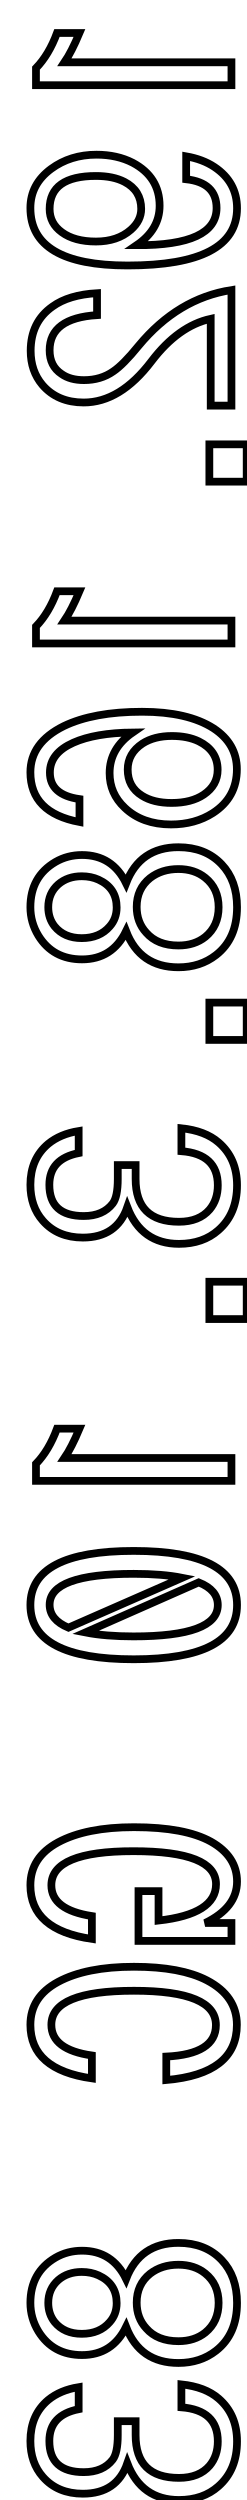
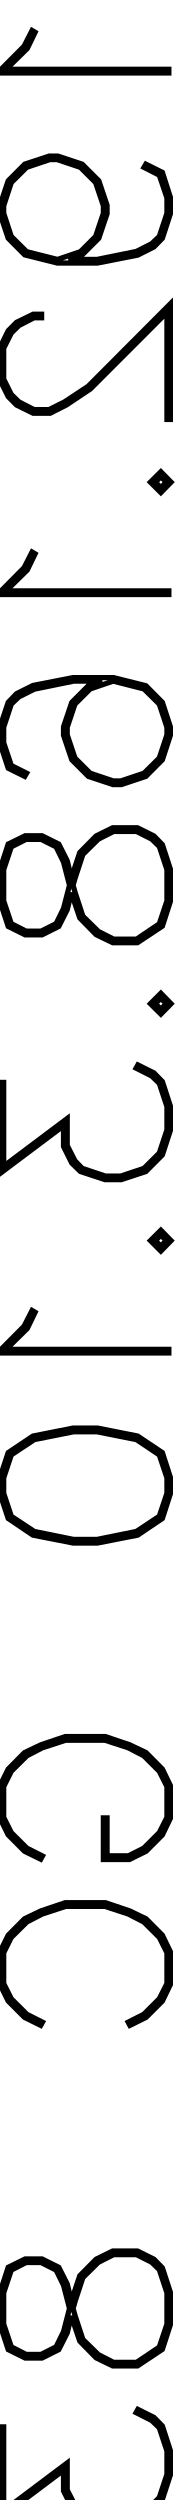
<svg xmlns="http://www.w3.org/2000/svg">
-   <path fill="none" stroke="black" stroke-width="0.2" d="M5.97 2.197L5.97 1.607 1.663 1.607Q1.846 1.336 2.05 0.851L2.05 0.851 1.47 0.851Q1.262 1.413 0.928 1.758L0.928 1.758 0.928 2.197 5.97 2.197ZM4.802 4.032L4.802 4.623Q5.586 4.711 5.586 5.365L5.586 5.365Q5.586 6.335 3.523 6.325L3.523 6.325Q4.117 5.92 4.117 5.309L4.117 5.309Q4.117 4.567 3.424 4.198L3.424 4.198Q3.02 3.99 2.489 3.99L2.489 3.99Q1.814 3.99 1.318 4.356L1.318 4.356Q0.784 4.75 0.784 5.365L0.784 5.365Q0.784 6.848 3.291 6.848L3.291 6.848Q6.114 6.848 6.114 5.372L6.114 5.372Q6.114 4.697 5.53 4.307L5.53 4.307Q5.228 4.106 4.802 4.032L4.802 4.032ZM1.28 5.389L1.28 5.389Q1.28 4.539 2.475 4.539L2.475 4.539Q2.918 4.539 3.21 4.69L3.21 4.69Q3.642 4.915 3.642 5.389L3.642 5.389Q3.642 5.692 3.375 5.927L3.375 5.927Q3.03 6.23 2.475 6.23L2.475 6.23Q1.92 6.23 1.596 5.991L1.596 5.991Q1.28 5.762 1.28 5.389ZM5.435 10.463L5.97 10.463 5.97 7.481Q4.588 7.696 3.575 8.919L3.575 8.919Q3.178 9.408 2.921 9.58L2.921 9.58Q2.602 9.805 2.166 9.805L2.166 9.805Q1.811 9.805 1.589 9.647L1.589 9.647Q1.28 9.443 1.28 9.035L1.28 9.035Q1.28 8.205 2.503 8.128L2.503 8.128 2.503 7.562Q1.772 7.604 1.354 7.907L1.354 7.907Q0.791 8.304 0.791 9.049L0.791 9.049Q0.791 9.57 1.093 9.928L1.093 9.928Q1.484 10.382 2.159 10.382L2.159 10.382Q3.101 10.382 3.909 9.316L3.909 9.316Q4.602 8.406 5.435 8.223L5.435 8.223 5.435 10.463ZM6.363 11.461L5.4 11.461 5.4 12.424 6.363 12.424 6.363 11.461ZM5.97 16.597L5.97 16.007 1.663 16.007Q1.846 15.736 2.05 15.251L2.05 15.251 1.47 15.251Q1.262 15.813 0.928 16.158L0.928 16.158 0.928 16.597 5.97 16.597ZM2.05 21.203L2.05 20.612Q1.287 20.503 1.287 19.927L1.287 19.927Q1.287 19.427 1.891 19.157L1.891 19.157Q2.457 18.904 3.424 18.893L3.424 18.893Q2.827 19.304 2.827 19.941L2.827 19.941Q2.827 20.468 3.217 20.834L3.217 20.834Q3.67 21.266 4.412 21.266L4.412 21.266Q5.031 21.266 5.491 20.971L5.491 20.971Q6.11 20.57 6.11 19.842L6.11 19.842Q6.11 19.181 5.505 18.784L5.505 18.784Q4.841 18.359 3.663 18.359L3.663 18.359Q2.412 18.359 1.642 18.731L1.642 18.731Q0.784 19.157 0.784 19.92L0.784 19.92Q0.784 20.964 2.05 21.203L2.05 21.203ZM3.294 19.849L3.294 19.849Q3.294 19.431 3.677 19.178L3.677 19.178Q3.98 18.984 4.433 18.984L4.433 18.984Q4.841 18.984 5.126 19.121L5.126 19.121Q5.614 19.361 5.614 19.856L5.614 19.856Q5.614 20.254 5.256 20.496L5.256 20.496Q4.939 20.711 4.426 20.711L4.426 20.711Q3.959 20.711 3.663 20.524L3.663 20.524Q3.294 20.296 3.294 19.849ZM3.252 22.781L3.252 22.781Q2.897 22.054 2.116 22.054L2.116 22.054Q1.74 22.054 1.431 22.233L1.431 22.233Q0.784 22.613 0.784 23.4L0.784 23.4Q0.784 23.794 0.991 24.135L0.991 24.135Q1.368 24.746 2.116 24.746L2.116 24.746Q2.897 24.746 3.252 24.019L3.252 24.019Q3.611 24.95 4.602 24.95L4.602 24.95Q5.168 24.95 5.572 24.634L5.572 24.634Q6.114 24.212 6.114 23.4L6.114 23.4Q6.114 22.711 5.716 22.293L5.716 22.293Q5.298 21.853 4.602 21.853L4.602 21.853Q3.611 21.853 3.252 22.781ZM1.245 23.4L1.245 23.4Q1.245 23.038 1.505 22.809L1.505 22.809Q1.747 22.602 2.109 22.602L2.109 22.602Q2.348 22.602 2.542 22.69L2.542 22.69Q3.009 22.904 3.009 23.407L3.009 23.407Q3.009 23.695 2.83 23.896L2.83 23.896Q2.57 24.198 2.109 24.198L2.109 24.198Q1.659 24.198 1.41 23.896L1.41 23.896Q1.245 23.688 1.245 23.4ZM3.526 23.393L3.526 23.393Q3.526 22.925 3.871 22.648L3.871 22.648Q4.17 22.416 4.602 22.416L4.602 22.416Q5.017 22.416 5.295 22.641L5.295 22.641Q5.639 22.918 5.639 23.4L5.639 23.4Q5.639 23.885 5.295 24.166L5.295 24.166Q5.017 24.388 4.602 24.388L4.602 24.388Q4.061 24.388 3.772 24.057L3.772 24.057Q3.526 23.79 3.526 23.393ZM6.363 25.861L5.4 25.861 5.4 26.824 6.363 26.824 6.363 25.861ZM3.498 30.052L3.038 30.052 3.038 30.41Q3.038 30.871 2.907 31.043L2.907 31.043Q2.658 31.366 2.159 31.366L2.159 31.366Q1.273 31.366 1.273 30.561L1.273 30.561Q1.273 29.893 2.029 29.742L2.029 29.742 2.029 29.173Q1.554 29.25 1.245 29.503L1.245 29.503Q0.784 29.89 0.784 30.561L0.784 30.561Q0.784 31.124 1.107 31.489L1.107 31.489Q1.487 31.922 2.138 31.922L2.138 31.922Q3.013 31.922 3.284 31.138L3.284 31.138Q3.649 32.084 4.616 32.084L4.616 32.084Q5.235 32.084 5.632 31.732L5.632 31.732Q6.114 31.31 6.114 30.572L6.114 30.572Q6.114 29.879 5.639 29.468L5.639 29.468Q5.291 29.166 4.679 29.102L4.679 29.102 4.679 29.693Q5.618 29.767 5.618 30.572L5.618 30.572Q5.618 30.945 5.407 31.198L5.407 31.198Q5.136 31.514 4.616 31.514L4.616 31.514Q3.498 31.514 3.498 30.41L3.498 30.41 3.498 30.052ZM6.363 33.061L5.4 33.061 5.4 34.024 6.363 34.024 6.363 33.061ZM5.97 38.197L5.97 37.607 1.663 37.607Q1.846 37.336 2.05 36.851L2.05 36.851 1.47 36.851Q1.262 37.413 0.928 37.758L0.928 37.758 0.928 38.197 5.97 38.197ZM0.784 41.4L0.784 41.4Q0.784 42.799 3.449 42.799L3.449 42.799Q6.114 42.799 6.114 41.4L6.114 41.4Q6.114 40.004 3.449 40.004L3.449 40.004Q0.784 40.004 0.784 41.4ZM4.7 40.697L4.7 40.697 1.765 41.984Q1.28 41.78 1.28 41.393L1.28 41.393Q1.28 40.595 3.449 40.595L3.449 40.595Q4.187 40.595 4.7 40.697ZM2.201 42.107L5.126 40.816Q5.618 41.013 5.618 41.4L5.618 41.4Q5.618 42.209 3.442 42.209L3.442 42.209Q2.721 42.209 2.201 42.107L2.201 42.107ZM5.97 50.063L5.97 49.602 5.291 49.602Q6.114 49.201 6.114 48.533L6.114 48.533Q6.114 47.883 5.442 47.503L5.442 47.503Q4.771 47.13 3.456 47.13L3.456 47.13Q2.222 47.13 1.498 47.521L1.498 47.521Q0.784 47.907 0.784 48.628L0.784 48.628Q0.784 49.785 2.37 50.013L2.37 50.013 2.37 49.423Q1.325 49.261 1.325 48.628L1.325 48.628Q1.325 47.749 3.442 47.749L3.442 47.749Q5.572 47.749 5.572 48.6L5.572 48.6Q5.572 49.373 4.089 49.539L4.089 49.539 4.089 48.779 3.572 48.779 3.572 50.063 5.97 50.063ZM4.289 53.047L4.289 53.652Q6.11 53.494 6.11 52.228L6.11 52.228Q6.11 51.486 5.34 51.082L5.34 51.082Q4.665 50.73 3.456 50.73L3.456 50.73Q2.222 50.73 1.498 51.121L1.498 51.121Q0.784 51.507 0.784 52.228L0.784 52.228Q0.784 53.385 2.37 53.61L2.37 53.61 2.37 53.019Q1.325 52.868 1.325 52.228L1.325 52.228Q1.325 51.349 3.456 51.349L3.456 51.349Q5.569 51.349 5.569 52.235L5.569 52.235Q5.569 52.984 4.289 53.047L4.289 53.047ZM3.252 58.781L3.252 58.781Q2.897 58.054 2.116 58.054L2.116 58.054Q1.74 58.054 1.431 58.233L1.431 58.233Q0.784 58.613 0.784 59.4L0.784 59.4Q0.784 59.794 0.991 60.135L0.991 60.135Q1.368 60.746 2.116 60.746L2.116 60.746Q2.897 60.746 3.252 60.019L3.252 60.019Q3.611 60.95 4.602 60.95L4.602 60.95Q5.168 60.95 5.572 60.634L5.572 60.634Q6.114 60.212 6.114 59.4L6.114 59.4Q6.114 58.711 5.716 58.293L5.716 58.293Q5.298 57.853 4.602 57.853L4.602 57.853Q3.611 57.853 3.252 58.781ZM1.245 59.4L1.245 59.4Q1.245 59.038 1.505 58.809L1.505 58.809Q1.747 58.602 2.109 58.602L2.109 58.602Q2.348 58.602 2.542 58.69L2.542 58.69Q3.009 58.904 3.009 59.407L3.009 59.407Q3.009 59.695 2.83 59.896L2.83 59.896Q2.57 60.198 2.109 60.198L2.109 60.198Q1.659 60.198 1.41 59.896L1.41 59.896Q1.245 59.688 1.245 59.4ZM3.526 59.393L3.526 59.393Q3.526 58.925 3.871 58.648L3.871 58.648Q4.17 58.416 4.602 58.416L4.602 58.416Q5.017 58.416 5.295 58.641L5.295 58.641Q5.639 58.918 5.639 59.4L5.639 59.4Q5.639 59.885 5.295 60.166L5.295 60.166Q5.017 60.388 4.602 60.388L4.602 60.388Q4.061 60.388 3.772 60.057L3.772 60.057Q3.526 59.79 3.526 59.393ZM3.498 62.452L3.038 62.452 3.038 62.81Q3.038 63.271 2.907 63.443L2.907 63.443Q2.658 63.766 2.159 63.766L2.159 63.766Q1.273 63.766 1.273 62.961L1.273 62.961Q1.273 62.293 2.029 62.142L2.029 62.142 2.029 61.573Q1.554 61.65 1.245 61.903L1.245 61.903Q0.784 62.29 0.784 62.961L0.784 62.961Q0.784 63.524 1.107 63.889L1.107 63.889Q1.487 64.322 2.138 64.322L2.138 64.322Q3.013 64.322 3.284 63.538L3.284 63.538Q3.649 64.484 4.616 64.484L4.616 64.484Q5.235 64.484 5.632 64.132L5.632 64.132Q6.114 63.71 6.114 62.972L6.114 62.972Q6.114 62.279 5.639 61.868L5.639 61.868Q5.291 61.566 4.679 61.502L4.679 61.502 4.679 62.093Q5.618 62.167 5.618 62.972L5.618 62.972Q5.618 63.345 5.407 63.598L5.407 63.598Q5.136 63.914 4.616 63.914L4.616 63.914Q3.498 63.914 3.498 62.81L3.498 62.81 3.498 62.452Z" />
+   <path fill="none" stroke="black" stroke-width="0.1" d="M-8.497824139283483e-17 1.388L3.211 1.388 3.211 1.318 0.116 1.318 0.519 0.922 0.668 0.614 0.61 0.58 0.458 0.878-8.200234967090676e-17 1.339-8.497824139283483e-17 1.388ZM1.088 5.002L1.854 5.002 2.618 4.852 2.928 4.696 3.088 4.531 3.24 4.065 3.24 3.752 3.088 3.278 2.774 3.122 2.738 3.183 3.029 3.331 3.175 3.763 3.175 4.057 3.029 4.497 2.885 4.634 2.593 4.782 1.844 4.934 1.304 4.934 1.563 4.847 1.879 4.531 2.036 4.065 2.036 3.904 1.879 3.438 1.563 3.122 1.097 2.968 0.937 2.968 0.47 3.122 0.156 3.438-2.390633016615548e-16 3.904-2.489094619266995e-16 4.065 0.156 4.531 0.47 4.847 1.088 5.002ZM1.529 4.786L1.093 4.934 0.506 4.786 0.215 4.497 0.07 4.057 0.07 3.913 0.215 3.472 0.506 3.183 0.945 3.035 1.088 3.035 1.529 3.183 1.818 3.472 1.966 3.913 1.966 4.057 1.818 4.497 1.529 4.786ZM3.175 7.976L3.24 7.976 3.24 5.777 1.677 7.345 1.228 7.642 0.932 7.79 0.647 7.79 0.359 7.642 0.215 7.501 0.07 7.21 0.07 6.623 0.215 6.334 0.359 6.191 0.647 6.043 0.791 6.043 0.791 5.976 0.631 5.976 0.314 6.13 0.156 6.29-4.0453757716234515e-16 6.607-4.426363390838193e-16 7.229 0.156 7.543 0.314 7.703 0.631 7.859 0.952 7.859 1.261 7.703 1.719 7.397 3.175 5.94 3.175 7.976ZM2.86 9.169L3.059 9.368 3.253 9.169 3.059 8.971 2.86 9.169ZM3.162 9.169L3.059 9.273 2.955 9.169 3.059 9.066 3.162 9.169ZM-6.923173284939817e-16 11.306L3.211 11.306 3.211 11.237 0.116 11.237 0.519 10.84 0.668 10.532 0.61 10.498 0.458 10.796-6.893414367720536e-16 11.258-6.923173284939817e-16 11.306ZM2.147 14.92L2.308 14.92 2.774 14.765 3.088 14.449 3.24 13.983 3.24 13.823 3.088 13.357 2.774 13.04 2.156 12.886 1.39 12.886 0.626 13.036 0.314 13.192 0.156 13.357-8.464023887627016e-16 13.823-8.655068788294003e-16 14.135 0.156 14.609 0.47 14.765 0.506 14.704 0.215 14.557 0.07 14.125 0.07 13.831 0.215 13.39 0.359 13.253 0.652 13.106 1.4 12.953 1.94 12.953 1.681 13.04 1.365 13.357 1.208 13.823 1.208 13.983 1.365 14.449 1.681 14.765 2.147 14.92ZM2.738 14.704L2.297 14.852 2.156 14.852 1.715 14.704 1.426 14.416 1.278 13.975 1.278 13.831 1.426 13.39 1.715 13.102 2.152 12.953 2.738 13.102 3.029 13.39 3.175 13.831 3.175 13.975 3.029 14.416 2.738 14.704ZM2.143 17.927L2.614 17.927 3.088 17.613 3.24 17.143 3.24 16.529 3.088 16.063 2.928 15.898 2.614 15.742 2.143 15.742 1.827 15.898 1.517 16.213 1.357 16.694 1.278 16.369 1.118 16.052 0.799 15.894 0.479 15.894 0.156 16.052-1.0120971006873386e-15 16.529-1.0496815109531706e-15 17.143 0.156 17.618 0.479 17.778 0.799 17.778 1.118 17.618 1.278 17.301 1.357 16.978 1.361 16.995 1.517 17.457 1.827 17.774 2.143 17.927ZM1.067 17.565L0.782 17.708 0.496 17.708 0.215 17.565 0.07 17.132 0.07 16.538 0.215 16.105 0.496 15.962 0.782 15.962 1.067 16.105 1.208 16.394 1.322 16.835 1.208 17.276 1.067 17.565ZM3.029 17.569L2.597 17.86 2.16 17.86 1.871 17.713 1.576 17.423 1.43 16.978 1.39 16.835 1.43 16.694 1.576 16.249 1.871 15.958 2.16 15.812 2.597 15.812 2.885 15.958 3.029 16.097 3.175 16.538 3.175 17.132 3.029 17.569ZM2.86 19.088L3.059 19.286 3.253 19.088 3.059 18.889 2.86 19.088ZM3.162 19.088L3.059 19.191 2.955 19.088 3.059 18.985 3.162 19.088ZM1.996 22.433L2.308 22.433 2.774 22.279 3.088 21.963 3.24 21.497 3.24 21.035 3.088 20.569 2.928 20.404 2.622 20.252 2.588 20.313 2.885 20.463 3.029 20.602 3.175 21.043 3.175 21.488 3.029 21.929 2.738 22.218 2.297 22.366 2.004 22.366 1.563 22.218 1.426 22.075 1.278 21.785 1.278 21.271 0.07 22.178 0.07 20.585-1.260492210958396e-15 20.585-1.366522130828574e-15 22.317 1.208 21.41 1.208 21.803 1.365 22.119 1.529 22.279 1.996 22.433ZM2.86 23.593L3.059 23.792 3.253 23.593 3.059 23.395 2.86 23.593ZM3.162 23.593L3.059 23.697 2.955 23.593 3.059 23.49 3.162 23.593ZM-1.5755326000390527e-15 25.73L3.211 25.73 3.211 25.661 0.116 25.661 0.519 25.264 0.668 24.956 0.61 24.922 0.458 25.22-1.5725567083171245e-15 25.682-1.5755326000390527e-15 25.73ZM1.39 29.344L1.854 29.344 2.618 29.194 3.088 28.877 3.24 28.407 3.24 28.095 3.088 27.625 2.618 27.31 1.854 27.158 1.39 27.158 0.626 27.31 0.156 27.625-1.7203225911022442e-15 28.095-1.7394270811689428e-15 28.407 0.156 28.877 0.626 29.194 1.39 29.344ZM2.593 29.124L1.844 29.276 1.4 29.276 0.652 29.124 0.215 28.835 0.07 28.399 0.07 28.105 0.215 27.668 0.652 27.377 1.4 27.228 1.844 27.228 2.593 27.377 3.029 27.668 3.175 28.105 3.175 28.399 3.029 28.835 2.593 29.124ZM1.966 35.362L2.462 35.362 2.778 35.206 3.088 34.895 3.24 34.579 3.24 33.957 3.088 33.643 2.778 33.33 2.466 33.181 2.004 33.025 1.24 33.025 0.778 33.181 0.466 33.33 0.156 33.643-2.0792665679323334e-15 33.957-2.117365329853808e-15 34.579 0.156 34.895 0.466 35.206 0.774 35.357 0.808 35.296 0.511 35.146 0.215 34.851 0.07 34.562 0.07 33.976 0.215 33.685 0.511 33.391 0.803 33.239 1.249 33.094 1.996 33.094 2.441 33.239 2.734 33.391 3.029 33.685 3.175 33.976 3.175 34.562 3.029 34.851 2.734 35.146 2.445 35.292 2.036 35.292 2.036 34.571 1.966 34.571 1.966 35.362ZM2.437 38.456L2.47 38.517 2.778 38.365 3.088 38.055 3.24 37.739 3.24 37.117 3.088 36.802 2.778 36.49 2.466 36.34 2.004 36.184 1.24 36.184 0.778 36.34 0.466 36.49 0.156 36.802-2.2727362692616323e-15 37.117-2.3108350311831064e-15 37.739 0.156 38.055 0.466 38.365 0.774 38.517 0.808 38.456 0.511 38.306 0.215 38.011 0.07 37.722 0.07 37.136 0.215 36.844 0.511 36.551 0.803 36.4 1.249 36.254 1.996 36.254 2.441 36.4 2.734 36.551 3.029 36.844 3.175 37.136 3.175 37.722 3.029 38.011 2.734 38.306 2.437 38.456ZM2.143 44.993L2.614 44.993 3.088 44.678 3.24 44.208 3.24 43.594 3.088 43.128 2.928 42.964 2.614 42.808 2.143 42.808 1.827 42.964 1.517 43.278 1.357 43.759 1.278 43.434 1.118 43.118 0.799 42.959 0.479 42.959 0.156 43.118-2.6693748745694773e-15 43.594-2.706959284835309e-15 44.208 0.156 44.683 0.479 44.843 0.799 44.843 1.118 44.683 1.278 44.366 1.357 44.044 1.361 44.06 1.517 44.522 1.827 44.839 2.143 44.993ZM1.067 44.63L0.782 44.774 0.496 44.774 0.215 44.63 0.07 44.198 0.07 43.603 0.215 43.171 0.496 43.027 0.782 43.027 1.067 43.171 1.208 43.459 1.322 43.9 1.208 44.341 1.067 44.63ZM3.029 44.635L2.597 44.926 2.16 44.926 1.871 44.778 1.576 44.489 1.43 44.044 1.39 43.9 1.43 43.759 1.576 43.314 1.871 43.023 2.16 42.877 2.597 42.877 2.885 43.023 3.029 43.162 3.175 43.603 3.175 44.198 3.029 44.635ZM1.996 48.001L2.308 48.001 2.774 47.847 3.088 47.531 3.24 47.065 3.24 46.603 3.088 46.136 2.928 45.972 2.622 45.82 2.588 45.881 2.885 46.031 3.029 46.17 3.175 46.611 3.175 47.056 3.029 47.497 2.738 47.786 2.297 47.933 2.004 47.933 1.563 47.786 1.426 47.642 1.278 47.353 1.278 46.838 0.07 47.746 0.07 46.153-2.8260684325203807e-15 46.153-2.932098352390559e-15 47.885 1.208 46.978 1.208 47.37 1.365 47.687 1.529 47.847 1.996 48.001Z" />
</svg>
